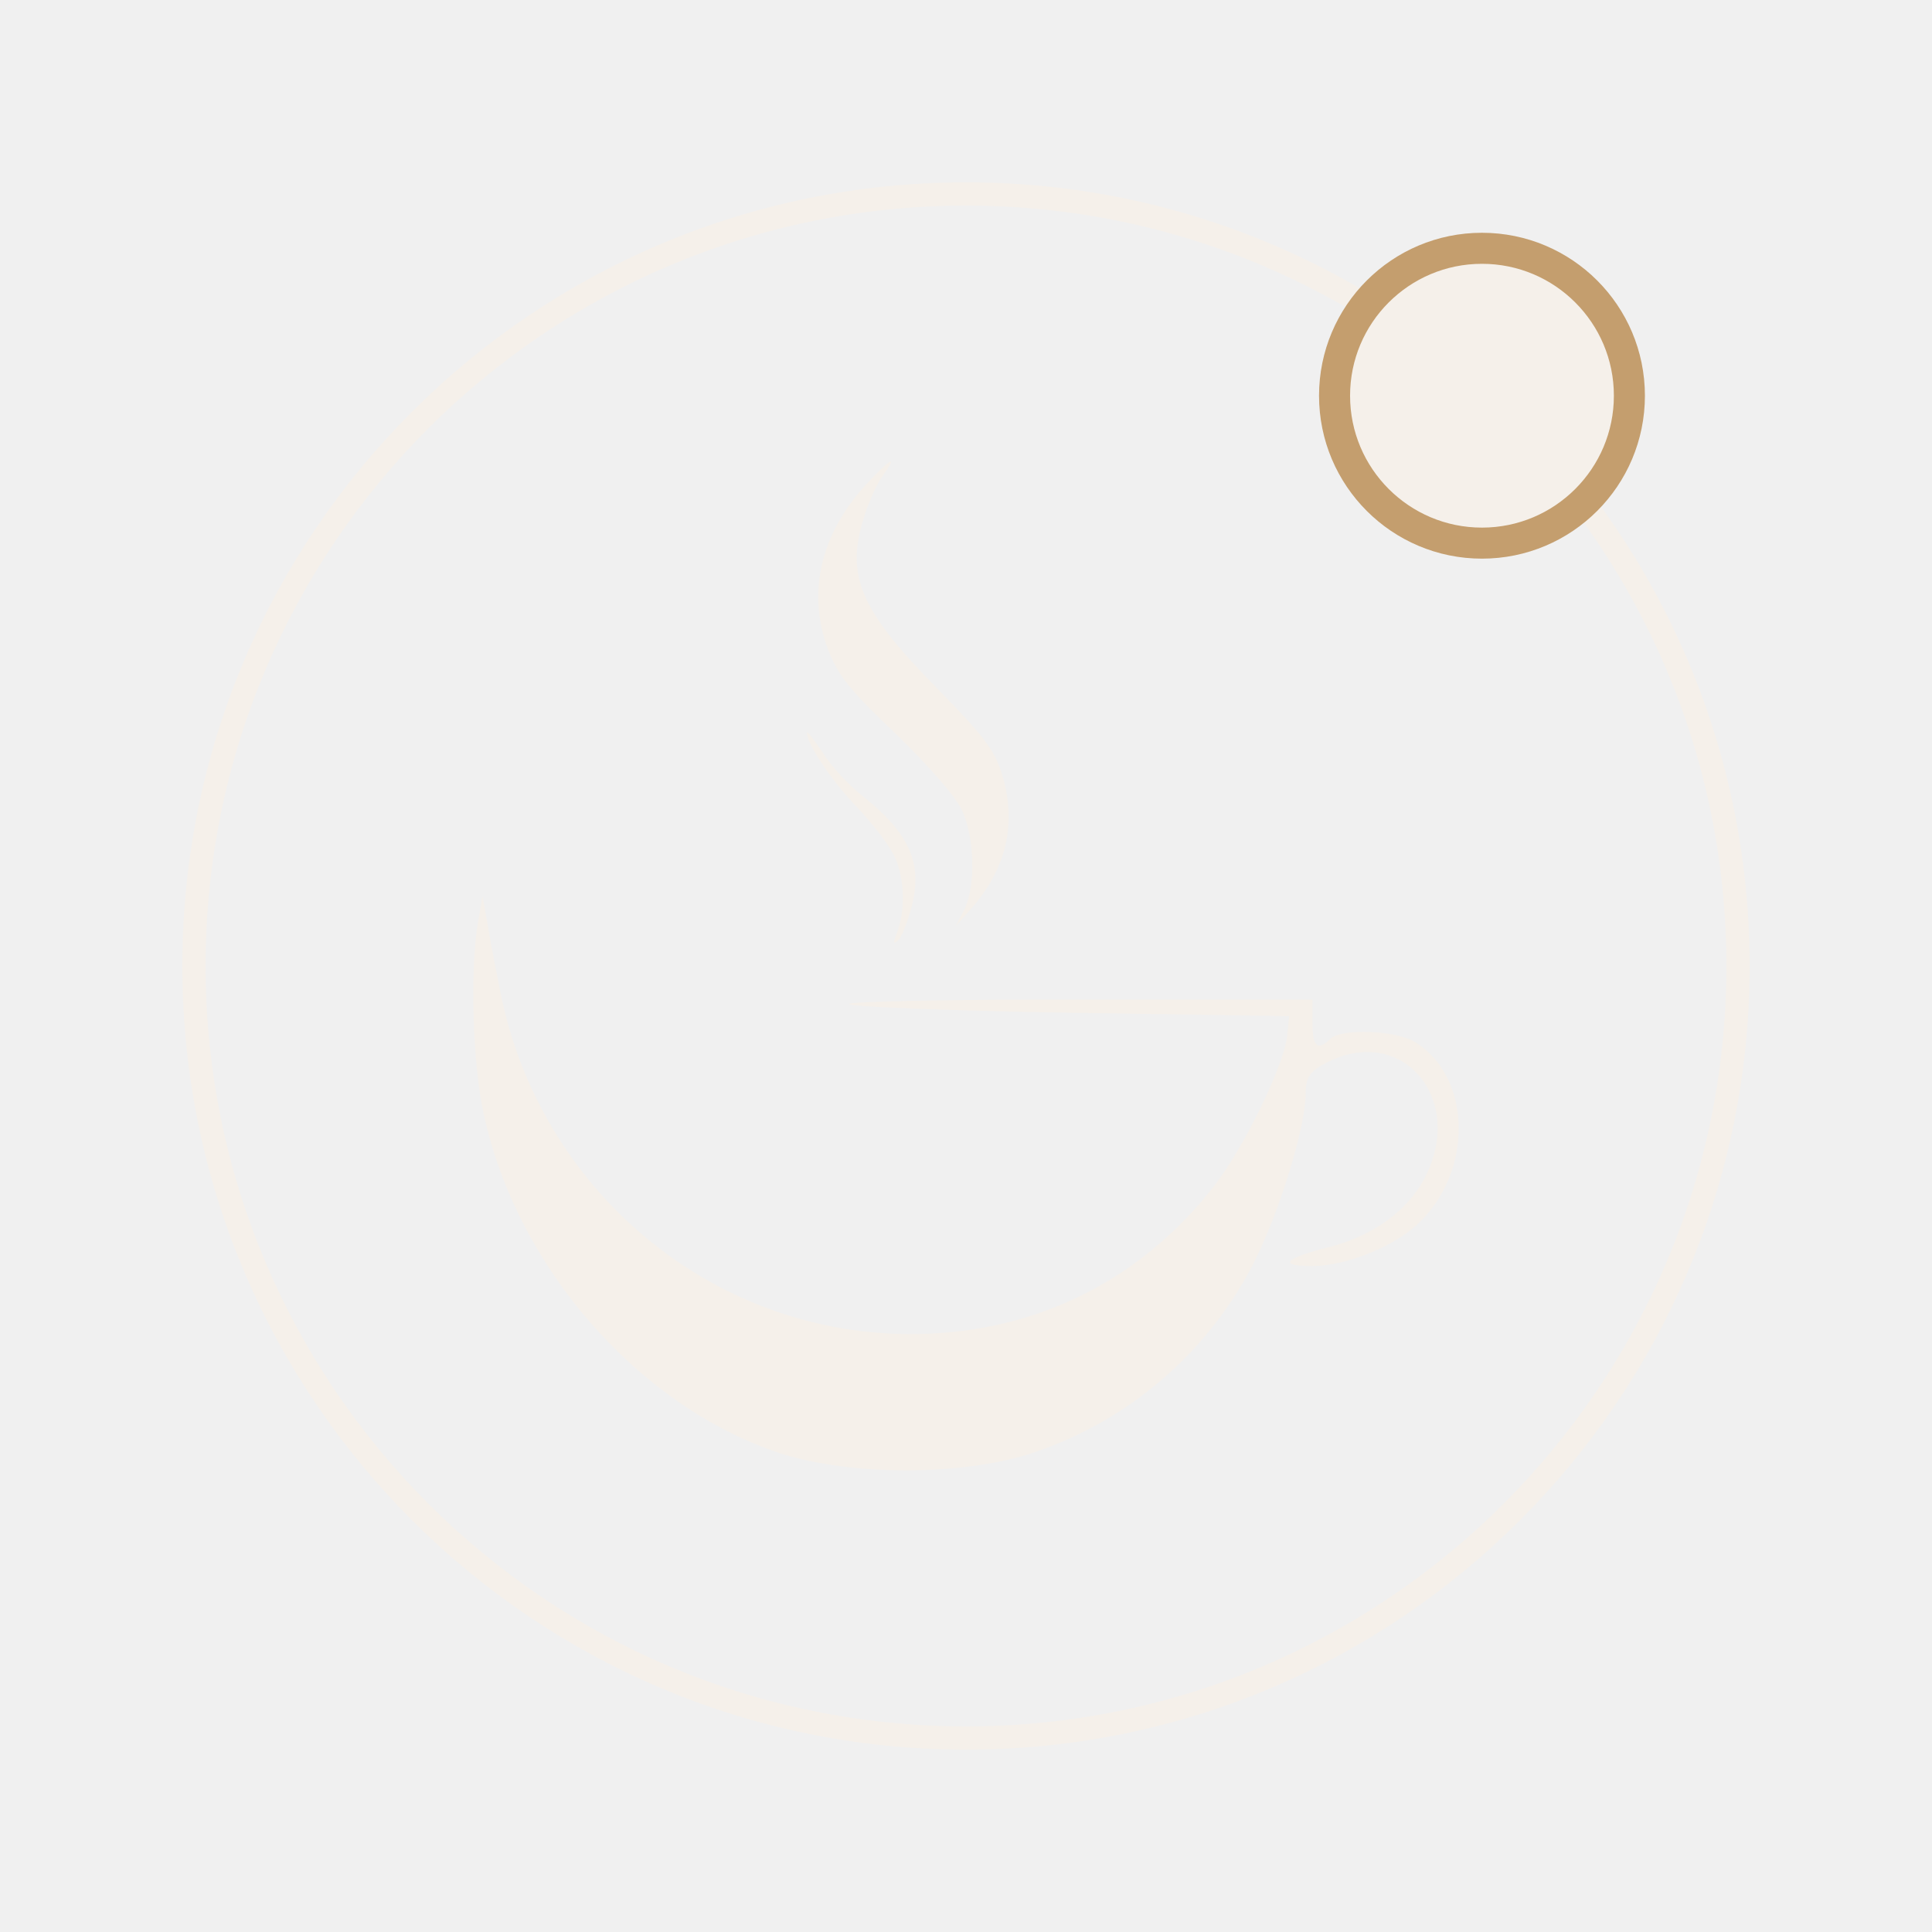
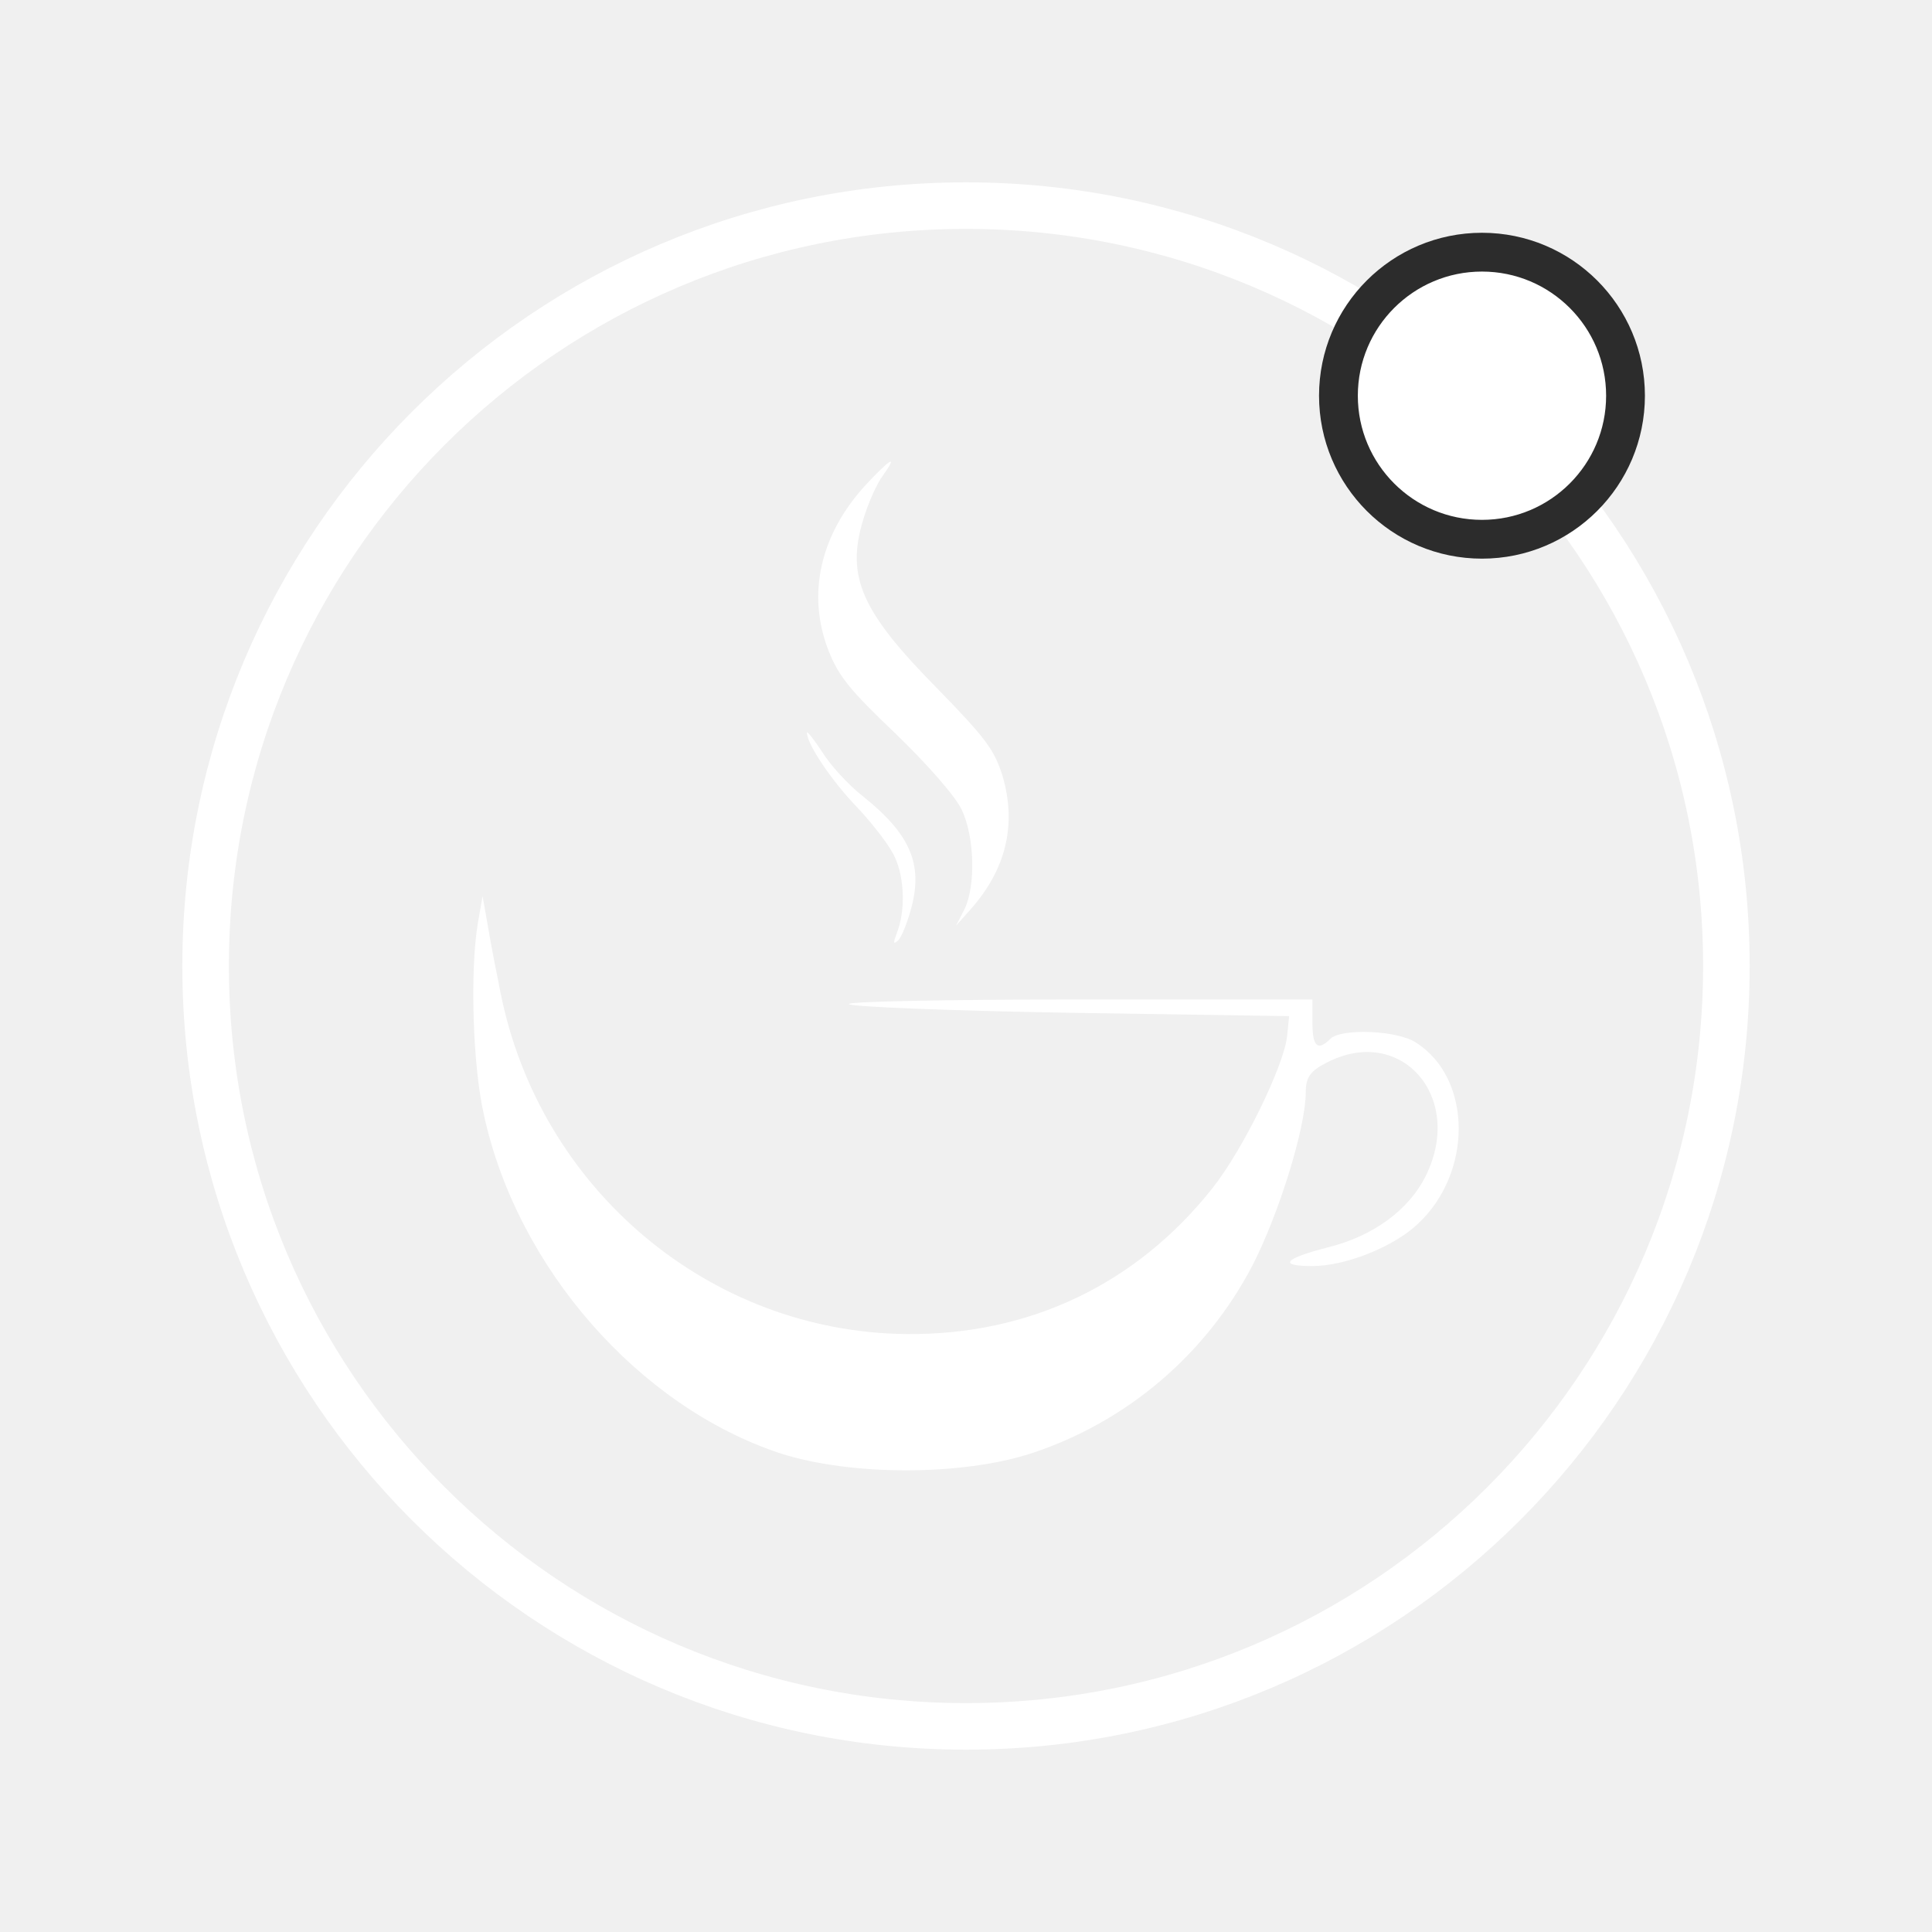
<svg xmlns="http://www.w3.org/2000/svg" width="498" height="498" viewBox="0 0 498 498" fill="none">
-   <circle cx="249" cy="249" r="199" stroke="#F5F0EA" stroke-width="6" />
-   <path d="M129.024 255.91C139.153 306.589 182.93 343.353 233.574 343.868C265.334 344.212 292.973 330.984 312.544 306.245C320.441 296.281 330.913 274.807 331.772 267.077L332.287 261.923L276.149 261.064C245.248 260.548 219.497 259.518 218.81 258.831C218.123 258.143 244.733 257.628 277.866 257.628H338.295V263.641C338.295 269.825 339.669 271.028 342.93 267.764C345.677 265.015 360.269 265.53 365.076 268.795C379.497 278.071 379.669 302.294 365.42 315.522C359.239 321.363 346.879 326.345 338.295 326.345C329.368 326.345 330.913 324.456 342.244 321.535C354.089 318.615 363.36 311.743 367.651 302.81C377.437 282.538 360.956 263.984 341.9 273.948C337.78 276.01 336.578 277.728 336.578 281.507C336.578 290.612 329.712 312.774 322.845 326.174C310.827 349.194 290.398 366.545 265.849 374.619C247.823 380.46 219.325 380.46 201.128 374.619C164.733 362.594 133.316 326.861 124.733 287.348C121.814 274.636 121.127 249.897 123.188 237.872L124.389 231L125.763 238.731C126.449 243.026 127.994 250.756 129.024 255.91Z" fill="#F5F0EA" />
-   <path d="M227.555 122.606C226.04 124.613 223.699 129.832 222.459 134.114C218.053 148.699 222.046 157.664 241.601 177.468C254.27 190.447 256.336 193.391 258.401 199.948C262.119 212.526 259.365 224.167 250.001 234.604L246.421 238.619L248.624 234.337C251.516 228.315 251.24 215.871 247.935 208.779C246.283 205.3 239.535 197.539 230.997 189.243C219.017 177.869 216.125 174.256 213.508 167.566C208 153.248 211.305 137.994 223.01 125.149C229.483 118.19 231.686 116.852 227.555 122.606ZM222.322 205.166C234.578 214.934 238.02 222.695 234.853 234.203C233.889 237.816 232.374 241.562 231.548 242.365C230.171 243.57 230.171 243.168 231.273 240.224C233.338 234.872 233.201 226.576 230.722 221.09C229.62 218.413 225.214 212.66 221.082 208.244C214.335 201.286 208 191.785 208 188.842C208 188.306 209.79 190.581 211.994 193.926C214.059 197.272 218.741 202.356 222.322 205.166Z" fill="#F5F0EA" />
-   <circle cx="382" cy="102" r="38" fill="#F5F0EA" stroke="#C49E6E" stroke-width="8" />
+   <circle cx="249" cy="249" r="196" stroke="white" stroke-width="12" />
+   <path d="M129.024 255.91C139.153 306.589 182.93 343.353 233.574 343.868C265.334 344.212 292.973 330.984 312.544 306.245C320.441 296.281 330.913 274.807 331.772 267.077L332.287 261.923L276.149 261.064C245.248 260.548 219.497 259.518 218.81 258.831C218.123 258.143 244.733 257.628 277.866 257.628H338.295V263.641C338.295 269.825 339.669 271.028 342.93 267.764C345.677 265.015 360.269 265.53 365.076 268.795C379.497 278.071 379.669 302.294 365.42 315.522C359.239 321.363 346.879 326.345 338.295 326.345C329.368 326.345 330.913 324.456 342.244 321.535C354.089 318.615 363.36 311.743 367.651 302.81C377.437 282.538 360.956 263.984 341.9 273.948C337.78 276.01 336.578 277.728 336.578 281.507C336.578 290.612 329.712 312.774 322.845 326.174C310.827 349.194 290.398 366.545 265.849 374.619C247.823 380.46 219.325 380.46 201.128 374.619C164.733 362.594 133.316 326.861 124.733 287.348C121.814 274.636 121.127 249.897 123.188 237.872L124.389 231L125.763 238.731C126.449 243.026 127.994 250.756 129.024 255.91Z" fill="white" />
+   <path d="M227.555 122.606C226.04 124.613 223.699 129.832 222.459 134.114C218.053 148.699 222.046 157.664 241.601 177.468C254.27 190.447 256.336 193.391 258.401 199.948C262.119 212.526 259.365 224.167 250.001 234.604L246.421 238.619L248.624 234.337C251.516 228.315 251.24 215.871 247.935 208.779C246.283 205.3 239.535 197.539 230.997 189.243C219.017 177.869 216.125 174.256 213.508 167.566C208 153.248 211.305 137.994 223.01 125.149C229.483 118.19 231.686 116.852 227.555 122.606ZM222.322 205.166C234.578 214.934 238.02 222.695 234.853 234.203C233.889 237.816 232.374 241.562 231.548 242.365C230.171 243.57 230.171 243.168 231.273 240.224C233.338 234.872 233.201 226.576 230.722 221.09C229.62 218.413 225.214 212.66 221.082 208.244C214.335 201.286 208 191.785 208 188.842C208 188.306 209.79 190.581 211.994 193.926C214.059 197.272 218.741 202.356 222.322 205.166Z" fill="white" />
+   <circle cx="382" cy="102" r="37" fill="white" stroke="#2C2C2C" stroke-width="10" />
</svg>
